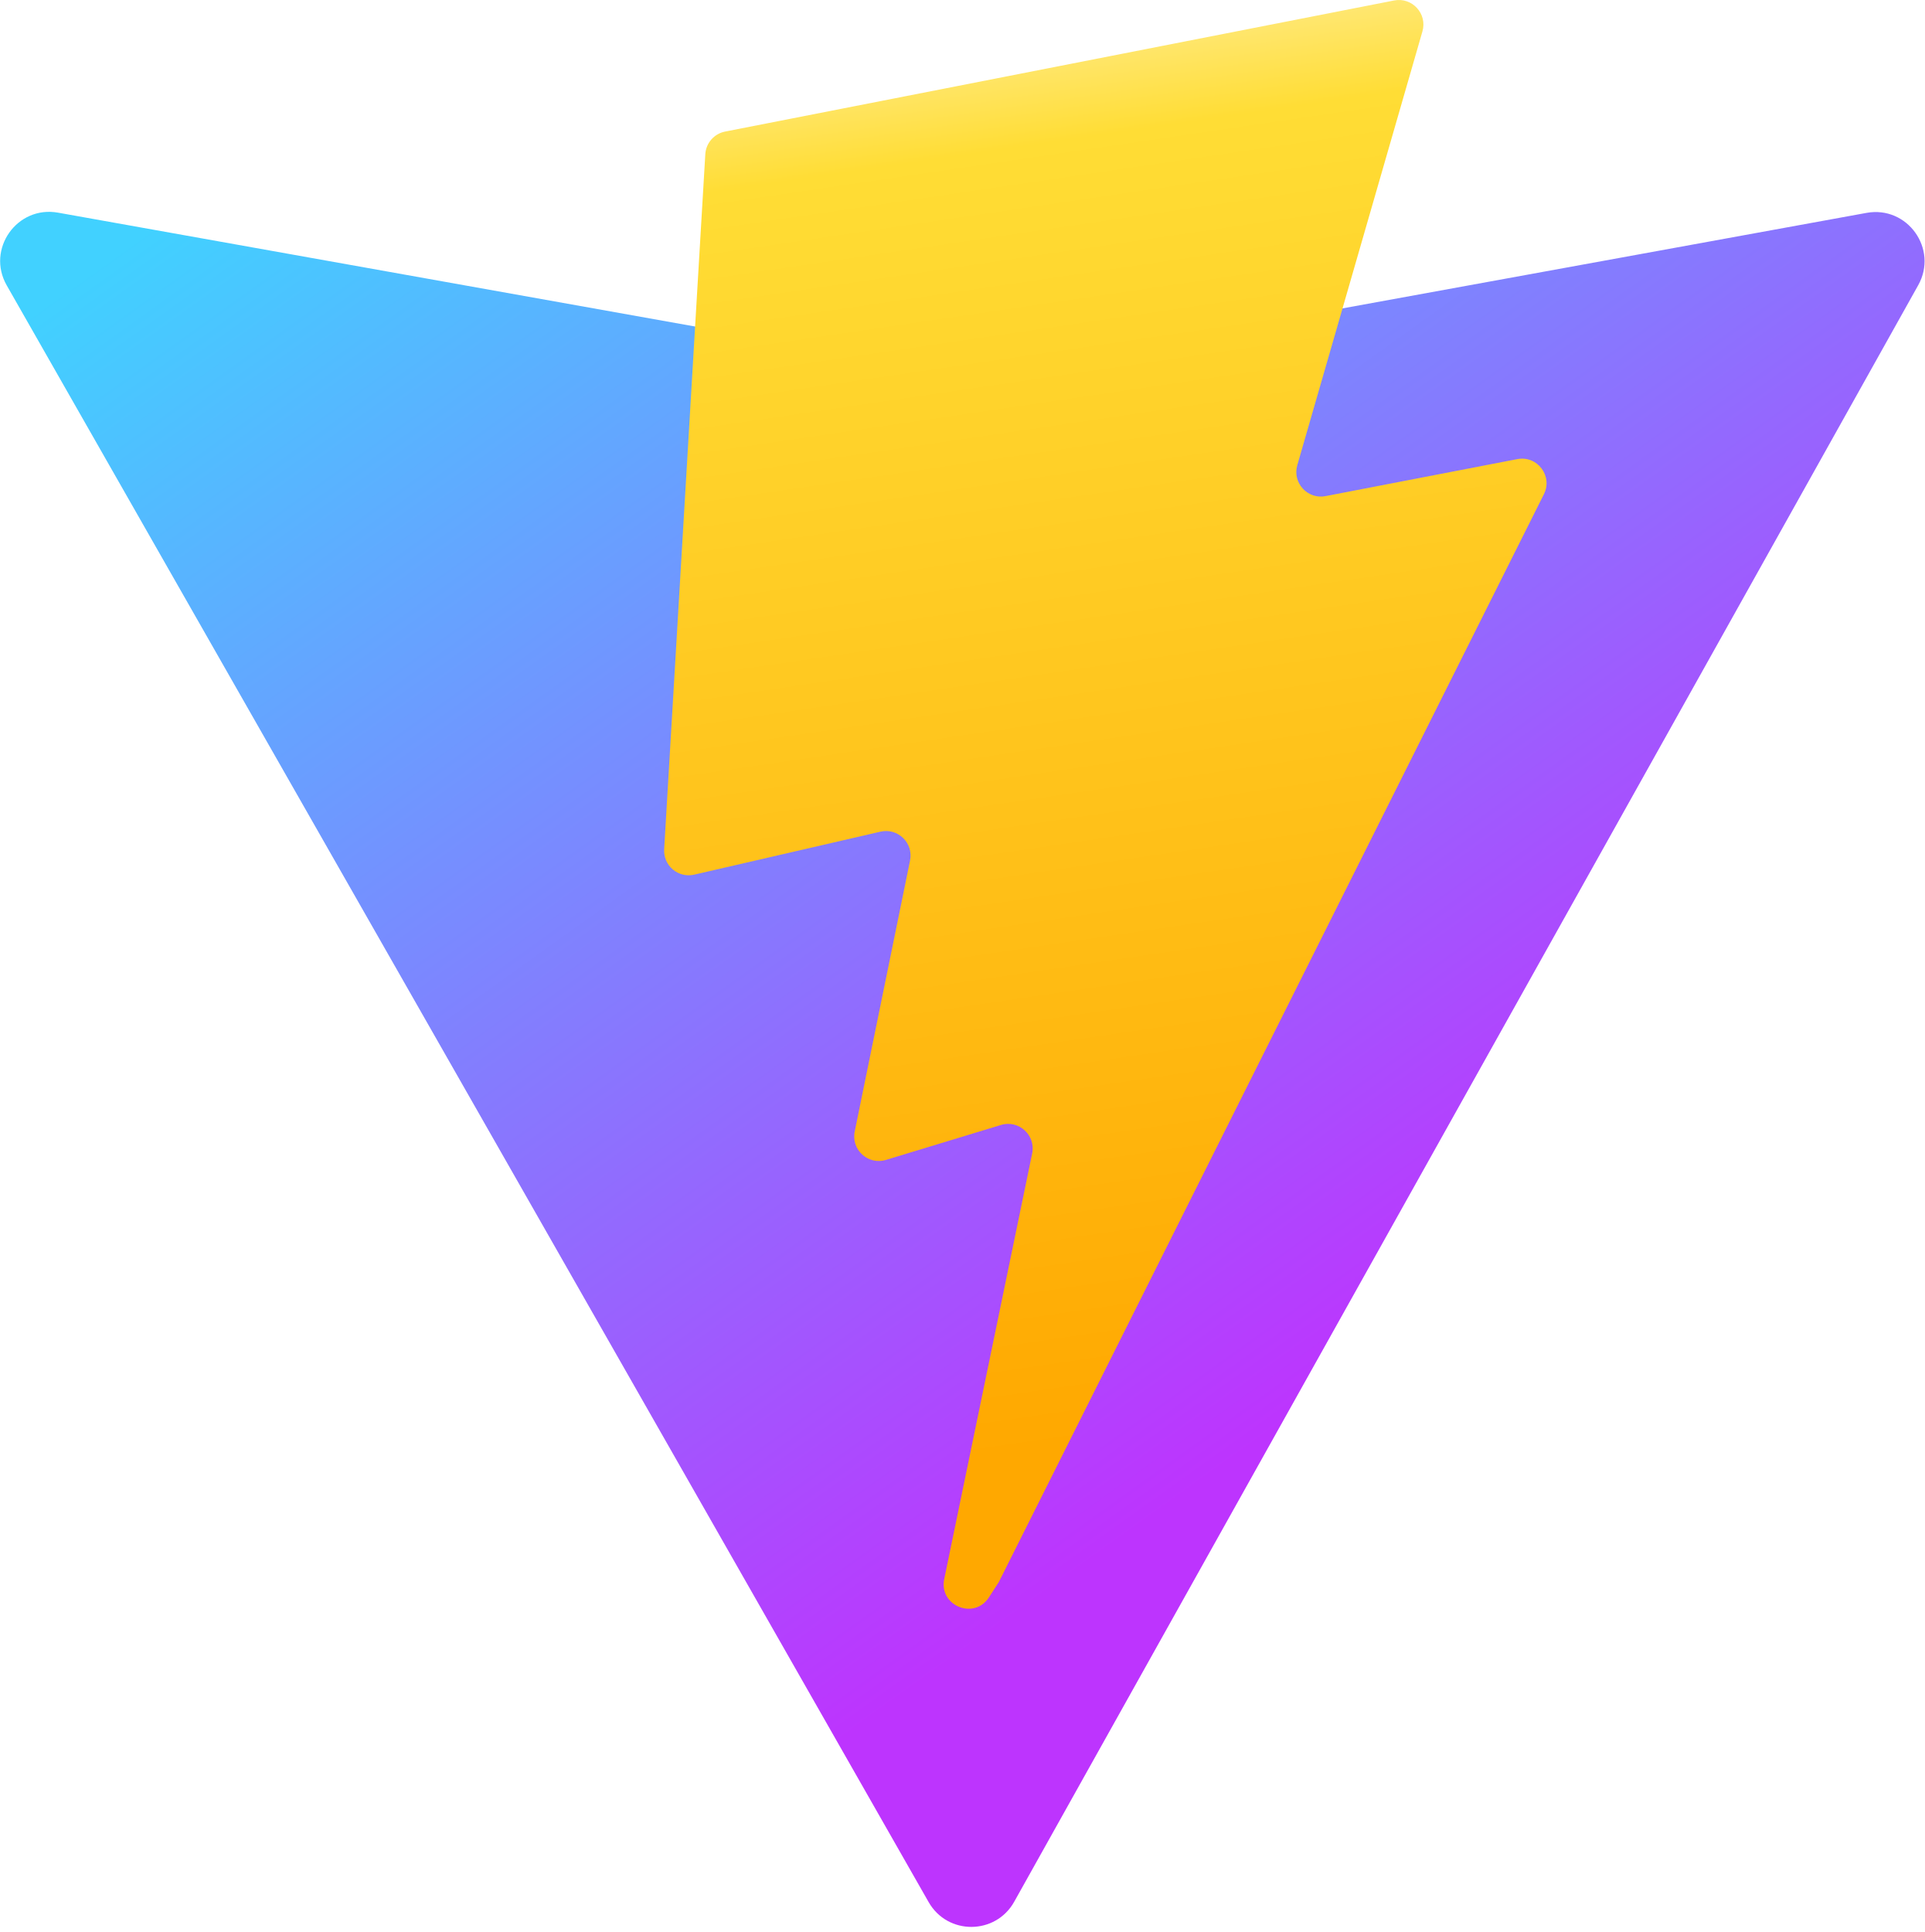
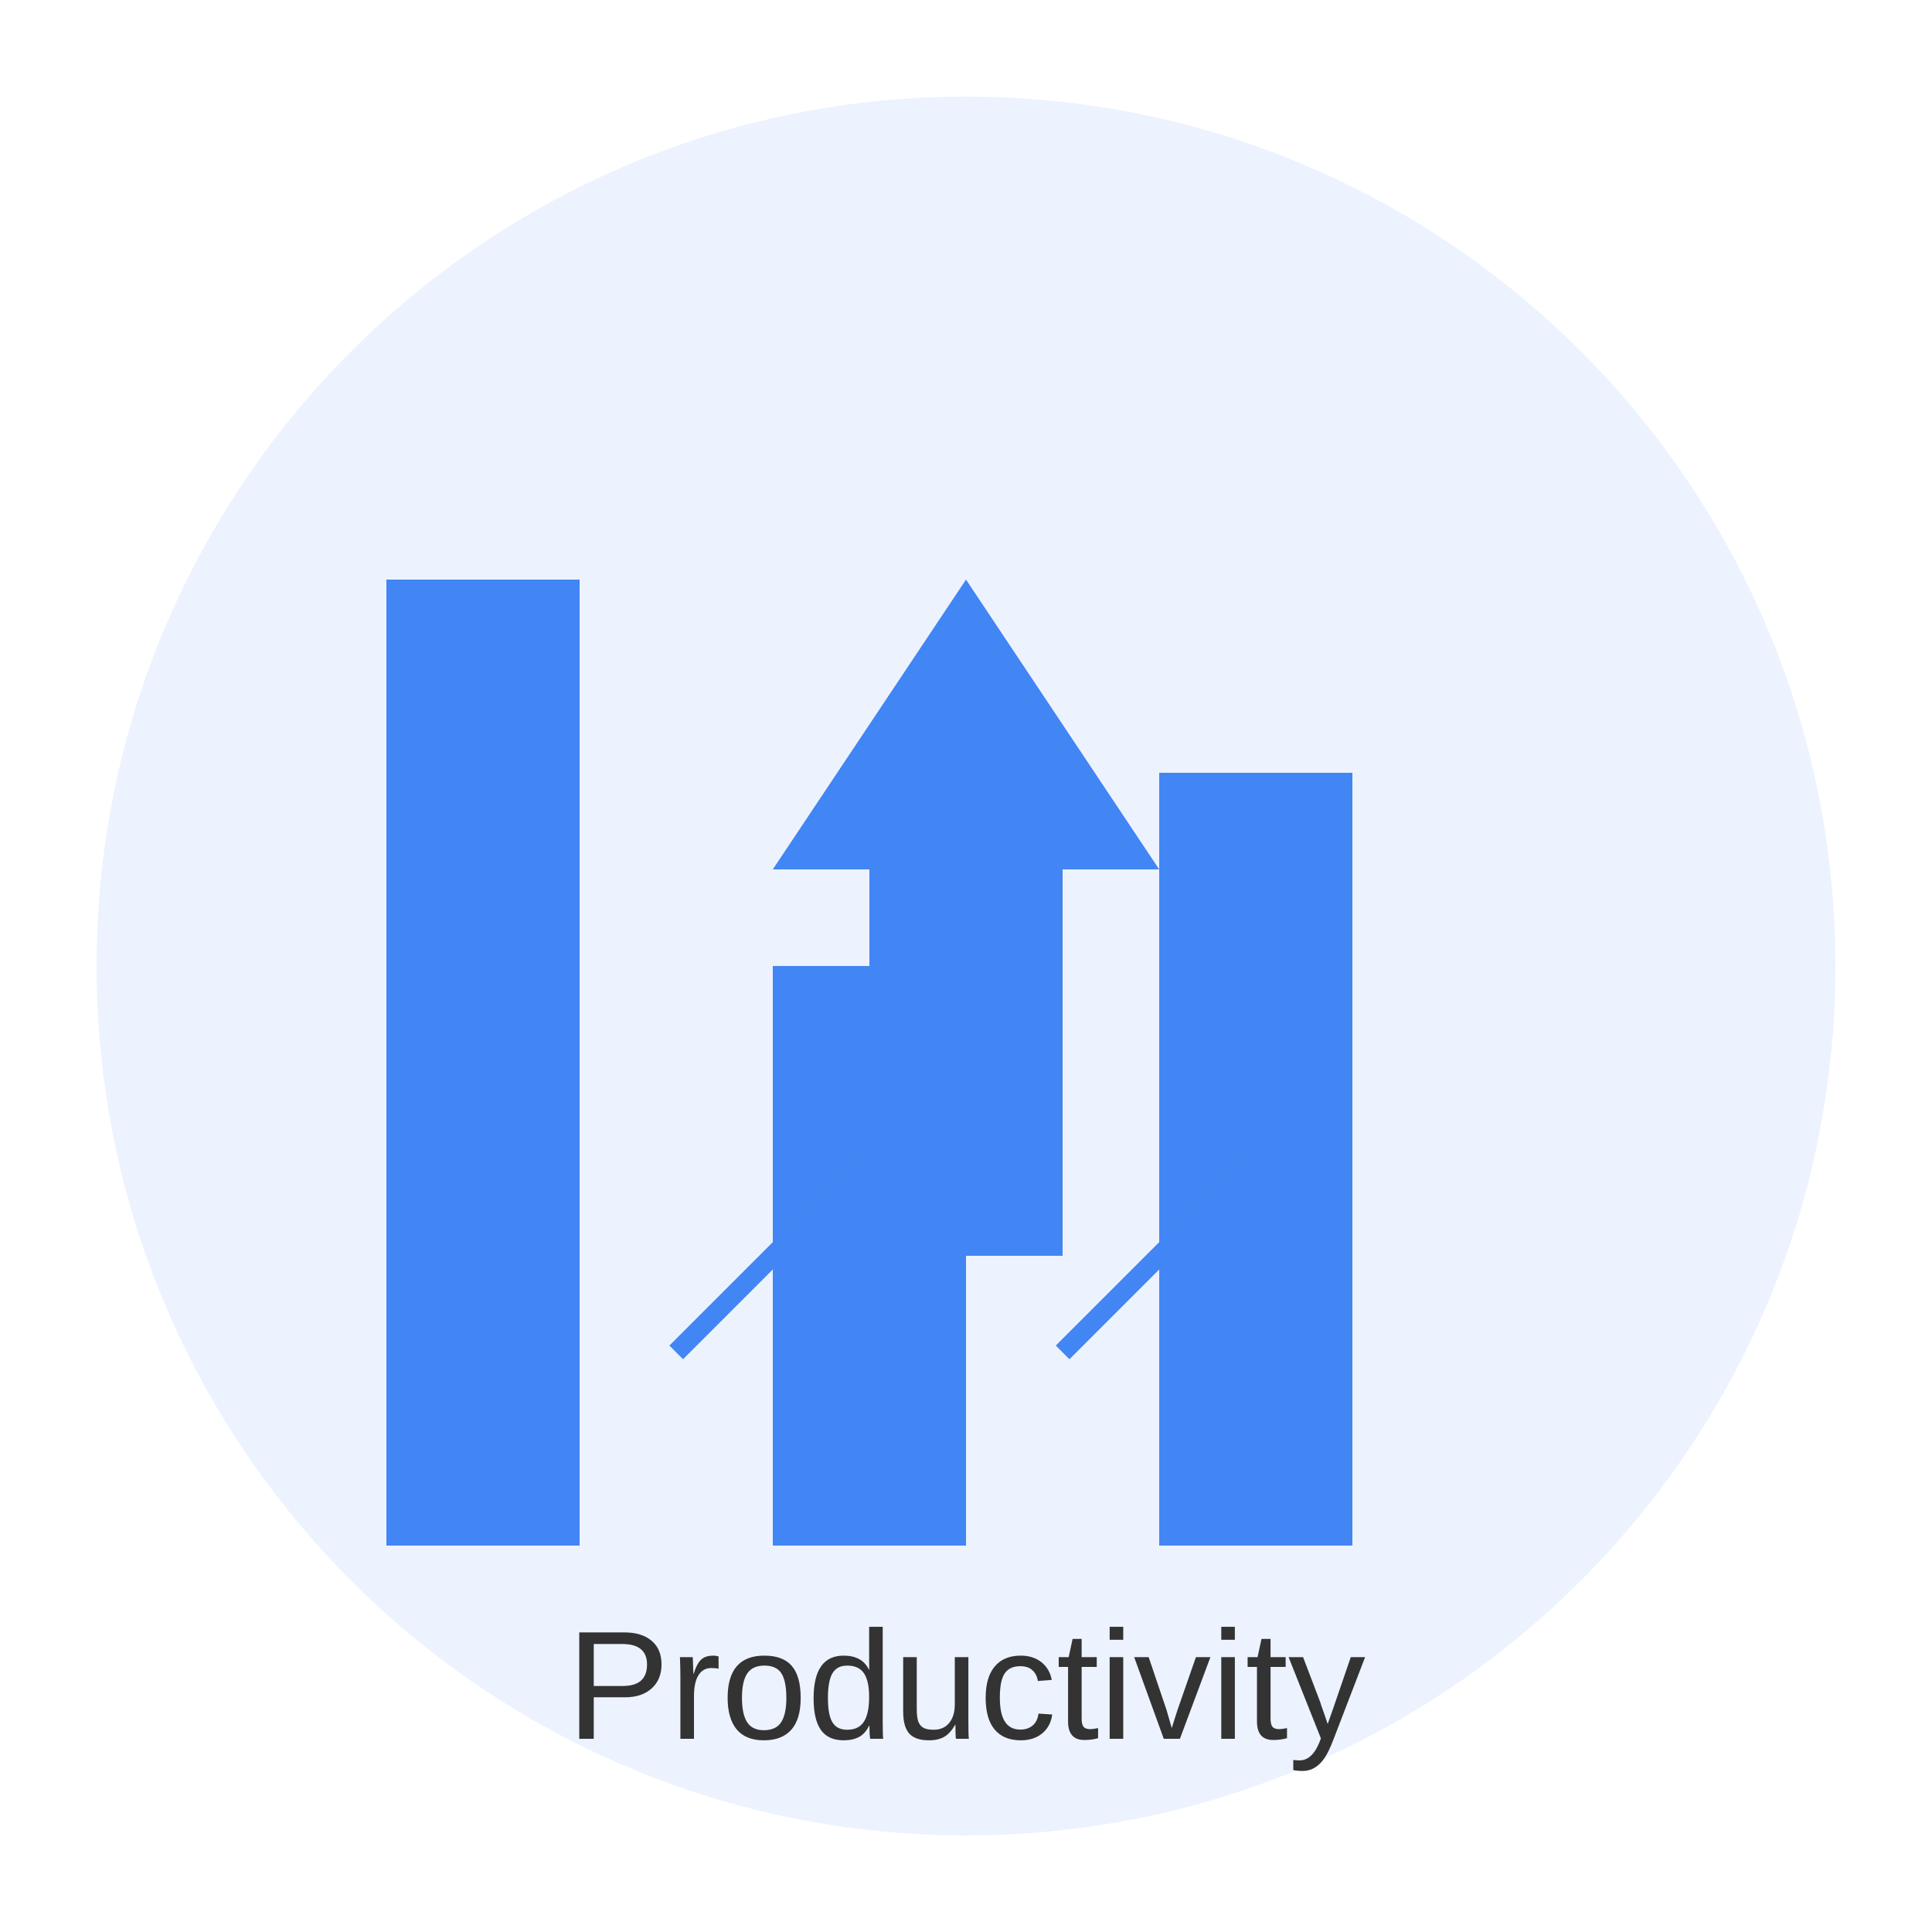
- <svg xmlns="http://www.w3.org/2000/svg" aria-hidden="true" role="img" class="iconify iconify--logos" width="31.88" height="32" preserveAspectRatio="xMidYMid meet" viewBox="0 0 256 257">
-   <defs>
-     <linearGradient id="IconifyId1813088fe1fbc01fb466" x1="-.828%" x2="57.636%" y1="7.652%" y2="78.411%">
-       <stop offset="0%" stop-color="#41D1FF" />
-       <stop offset="100%" stop-color="#BD34FE" />
-     </linearGradient>
-     <linearGradient id="IconifyId1813088fe1fbc01fb467" x1="43.376%" x2="50.316%" y1="2.242%" y2="89.03%">
-       <stop offset="0%" stop-color="#FFEA83" />
-       <stop offset="8.333%" stop-color="#FFDD35" />
-       <stop offset="100%" stop-color="#FFA800" />
-     </linearGradient>
-   </defs>
-   <path fill="url(#IconifyId1813088fe1fbc01fb466)" d="M255.153 37.938L134.897 252.976c-2.483 4.44-8.862 4.466-11.382.048L.875 37.958c-2.746-4.814 1.371-10.646 6.827-9.67l120.385 21.517a6.537 6.537 0 0 0 2.322-.004l117.867-21.483c5.438-.991 9.574 4.796 6.877 9.62Z" />
-   <path fill="url(#IconifyId1813088fe1fbc01fb467)" d="M185.432.063L96.44 17.501a3.268 3.268 0 0 0-2.634 3.014l-5.474 92.456a3.268 3.268 0 0 0 3.997 3.378l24.777-5.718c2.318-.535 4.413 1.507 3.936 3.838l-7.361 36.047c-.495 2.426 1.782 4.5 4.151 3.78l15.304-4.649c2.372-.72 4.652 1.36 4.15 3.788l-11.698 56.621c-.732 3.542 3.979 5.473 5.943 2.437l1.313-2.028l72.516-144.72c1.215-2.423-.88-5.186-3.54-4.672l-25.505 4.922c-2.396.462-4.435-1.77-3.759-4.114l16.646-57.705c.677-2.35-1.37-4.583-3.769-4.113Z" />
+ <svg xmlns="http://www.w3.org/2000/svg" width="200" height="200" viewBox="0 0 200 200" fill="none">
+   <circle cx="100" cy="100" r="90" fill="#4285F4" fill-opacity="0.1" />
+   <path d="M40 160V60H60V160H40Z" fill="#4285F4" />
+   <path d="M80 160V100H100V160H80Z" fill="#4285F4" />
+   <path d="M120 160V80H140V160H120Z" fill="#4285F4" />
+   <path d="M100 60L120 90H110V130H90V90H80L100 60Z" fill="#4285F4" />
+   <path d="M70 140L90 120" stroke="#4285F4" stroke-width="2" />
+   <path d="M110 140L130 120" stroke="#4285F4" stroke-width="2" />
+   <text x="100" y="180" text-anchor="middle" font-family="Arial" font-size="16" fill="#333">Productivity</text>
</svg>
